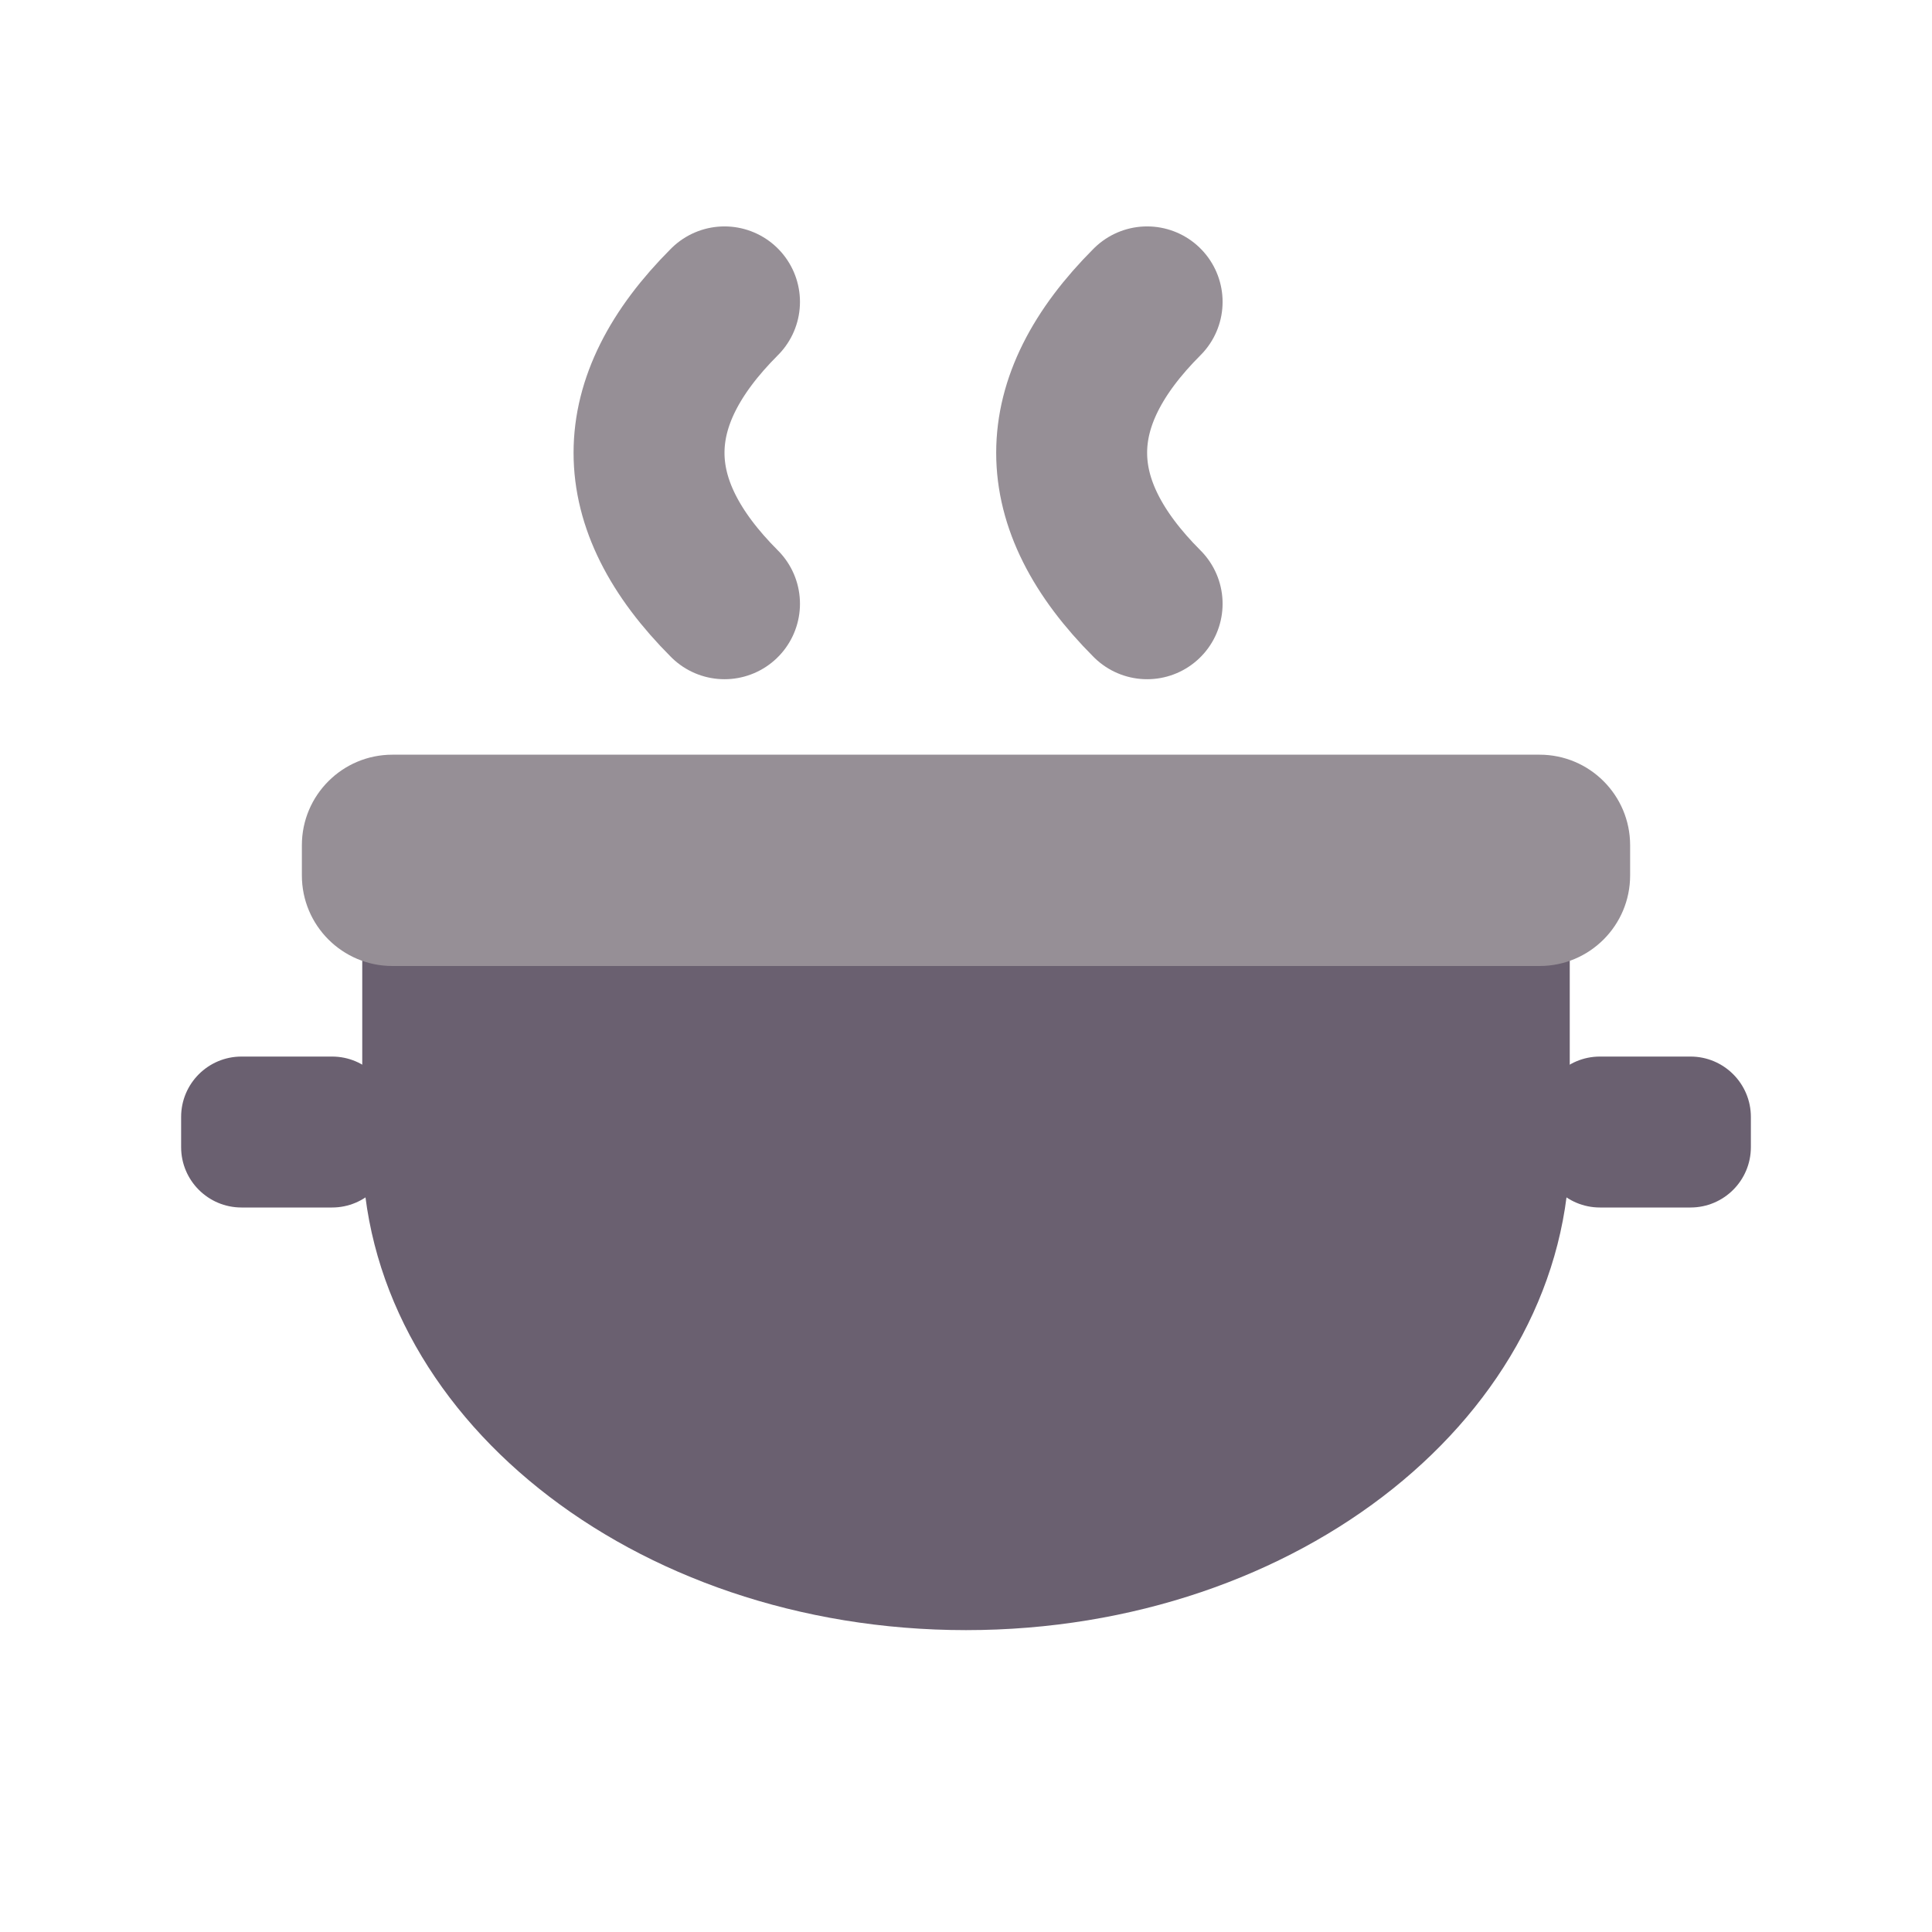
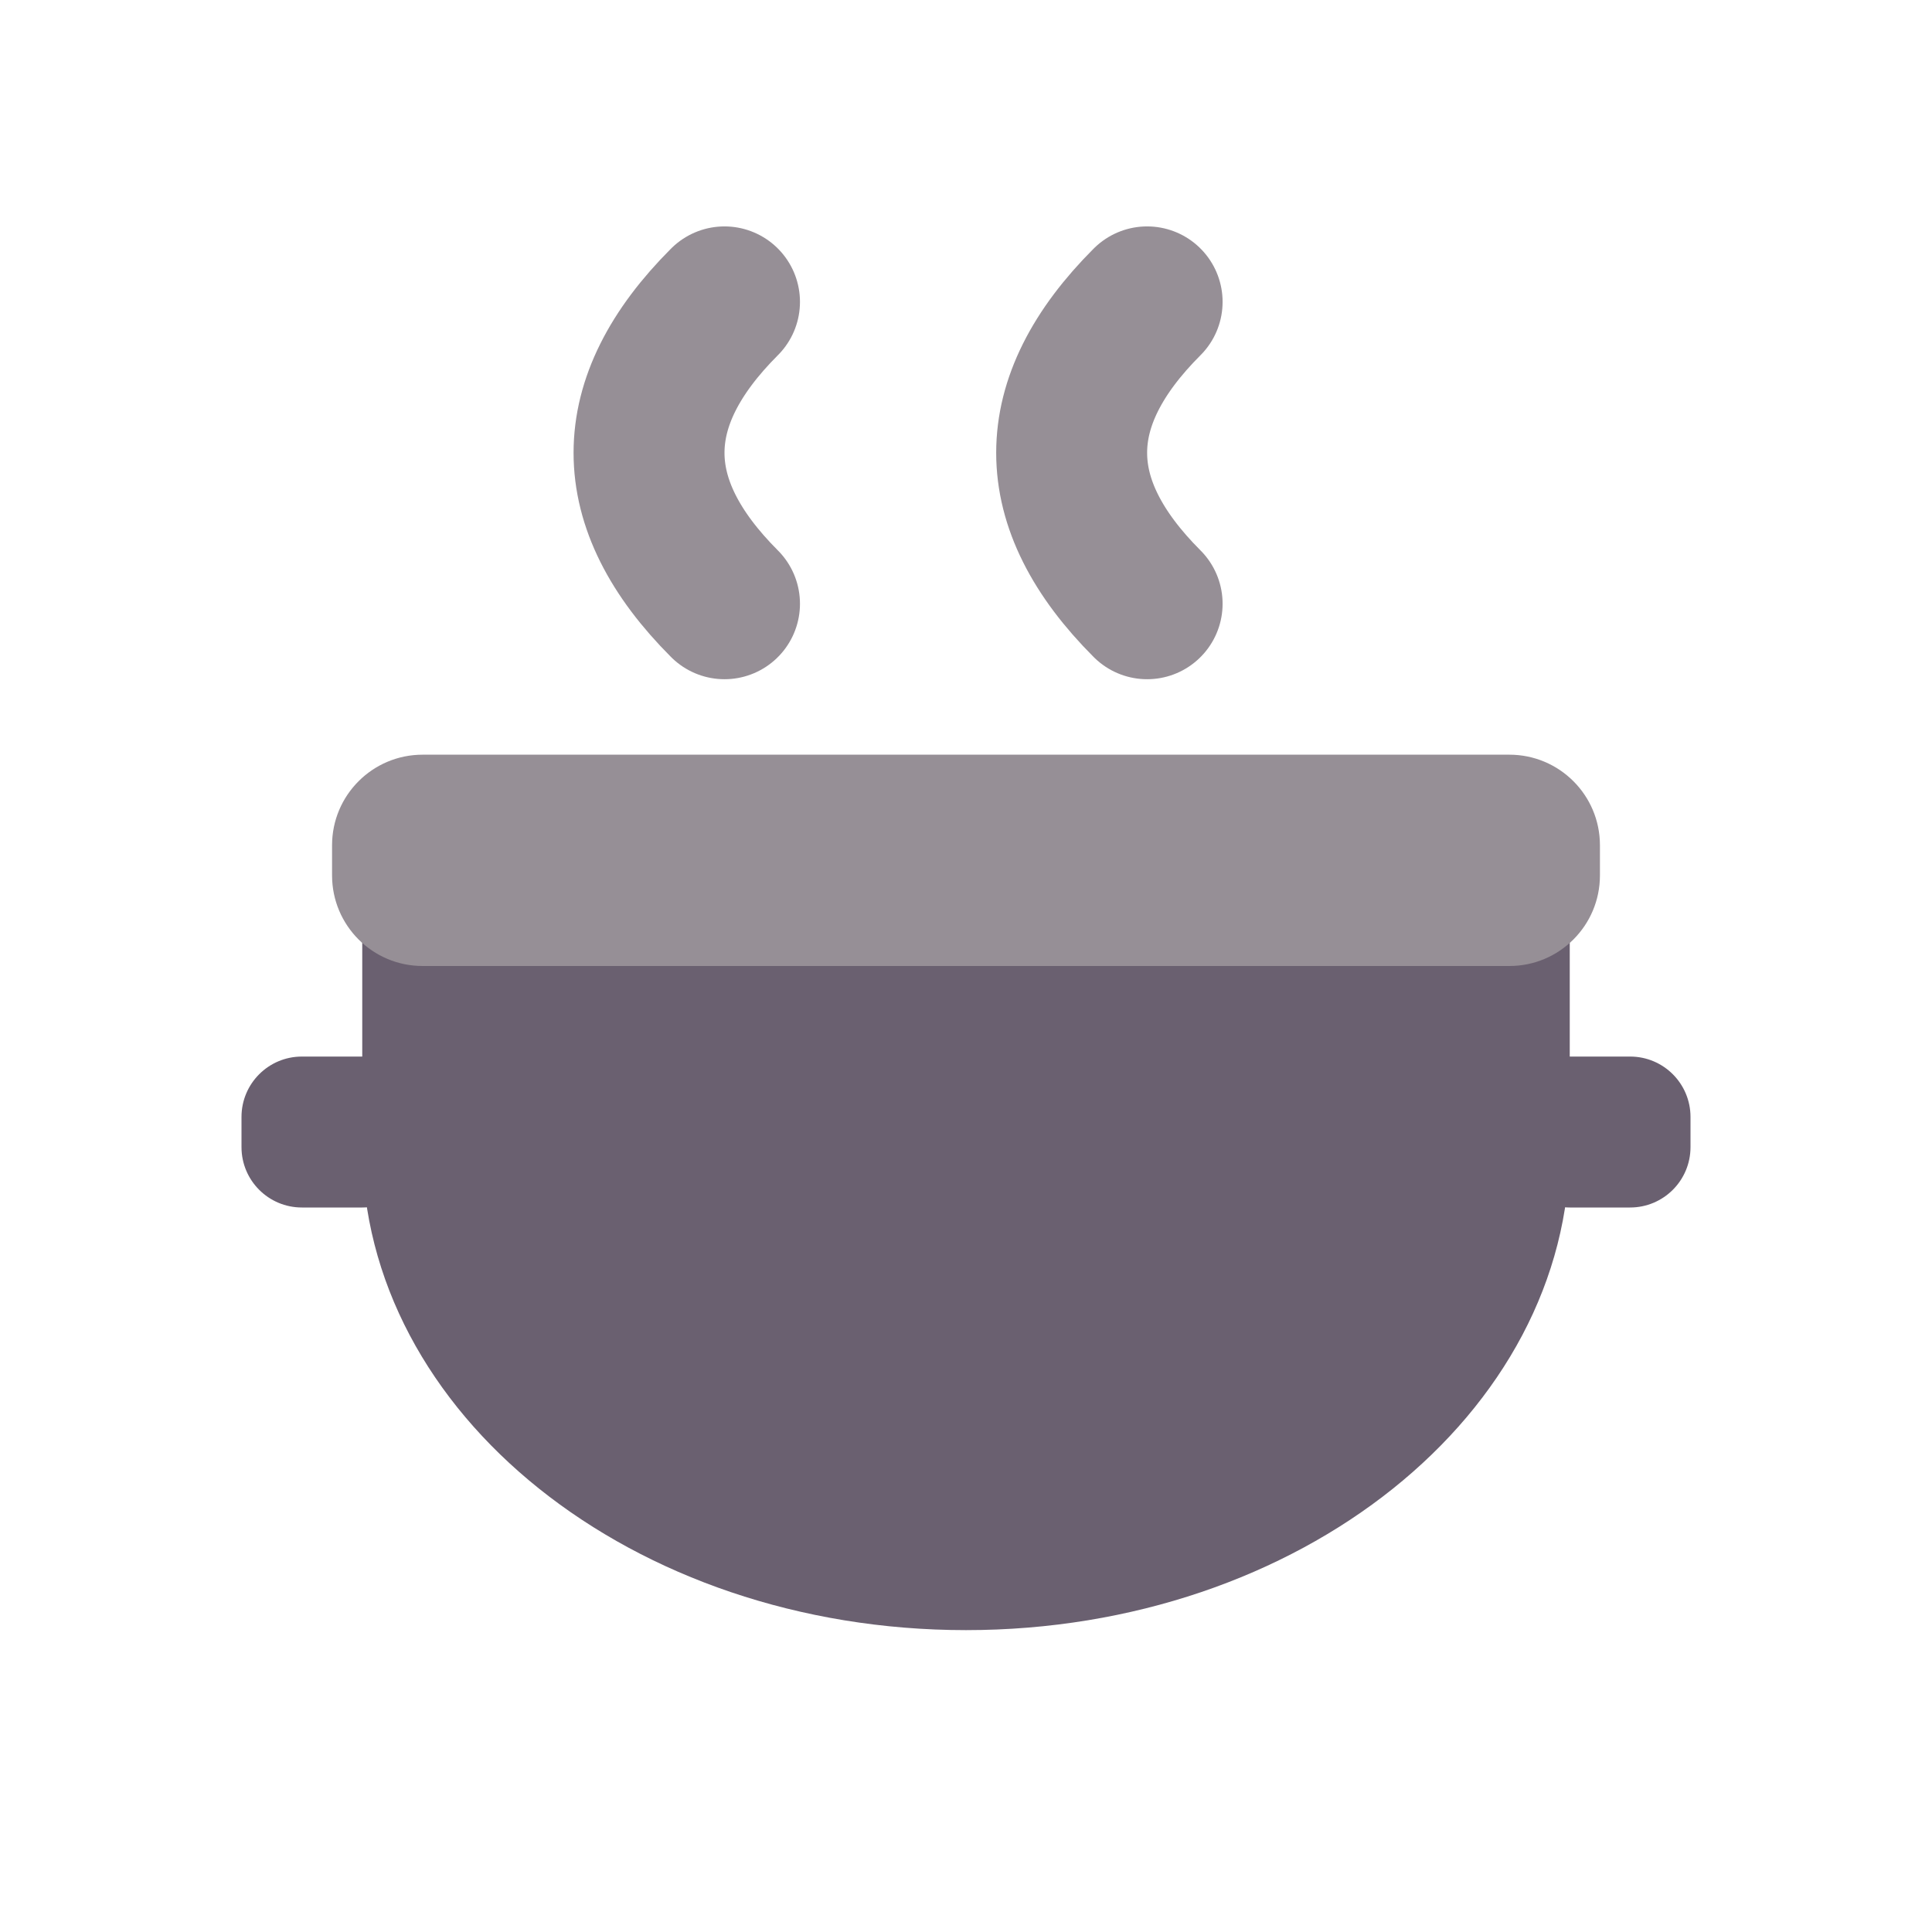
<svg xmlns="http://www.w3.org/2000/svg" viewBox="0 0 64 64" role="img" aria-label="soup bowl">
  <path d="M24 20Q19 15 24 10" fill="none" stroke="#968f96" stroke-width="5" stroke-linecap="round" stroke-linejoin="round" />
  <path d="M38 20Q33 15 38 10" fill="none" stroke="#968f96" stroke-width="5" stroke-linecap="round" stroke-linejoin="round" />
  <path d="M12 30H52V38A20 16 0 0 1 12 38Z" fill="#6a6070" />
-   <rect x="10" y="25" width="44" height="7" rx="3" fill="#968f96" />
-   <rect x="6" y="35" width="7" height="5" rx="2" fill="#6a6070" />
-   <rect x="51" y="35" width="7" height="5" rx="2" fill="#6a6070" />
+   <rect x="11" y="25" width="42" height="7" rx="3" fill="#968f96" />
+   <rect x="8" y="35" width="6" height="5" rx="2" fill="#6a6070" />
+   <rect x="50" y="35" width="6" height="5" rx="2" fill="#6a6070" />
</svg>
